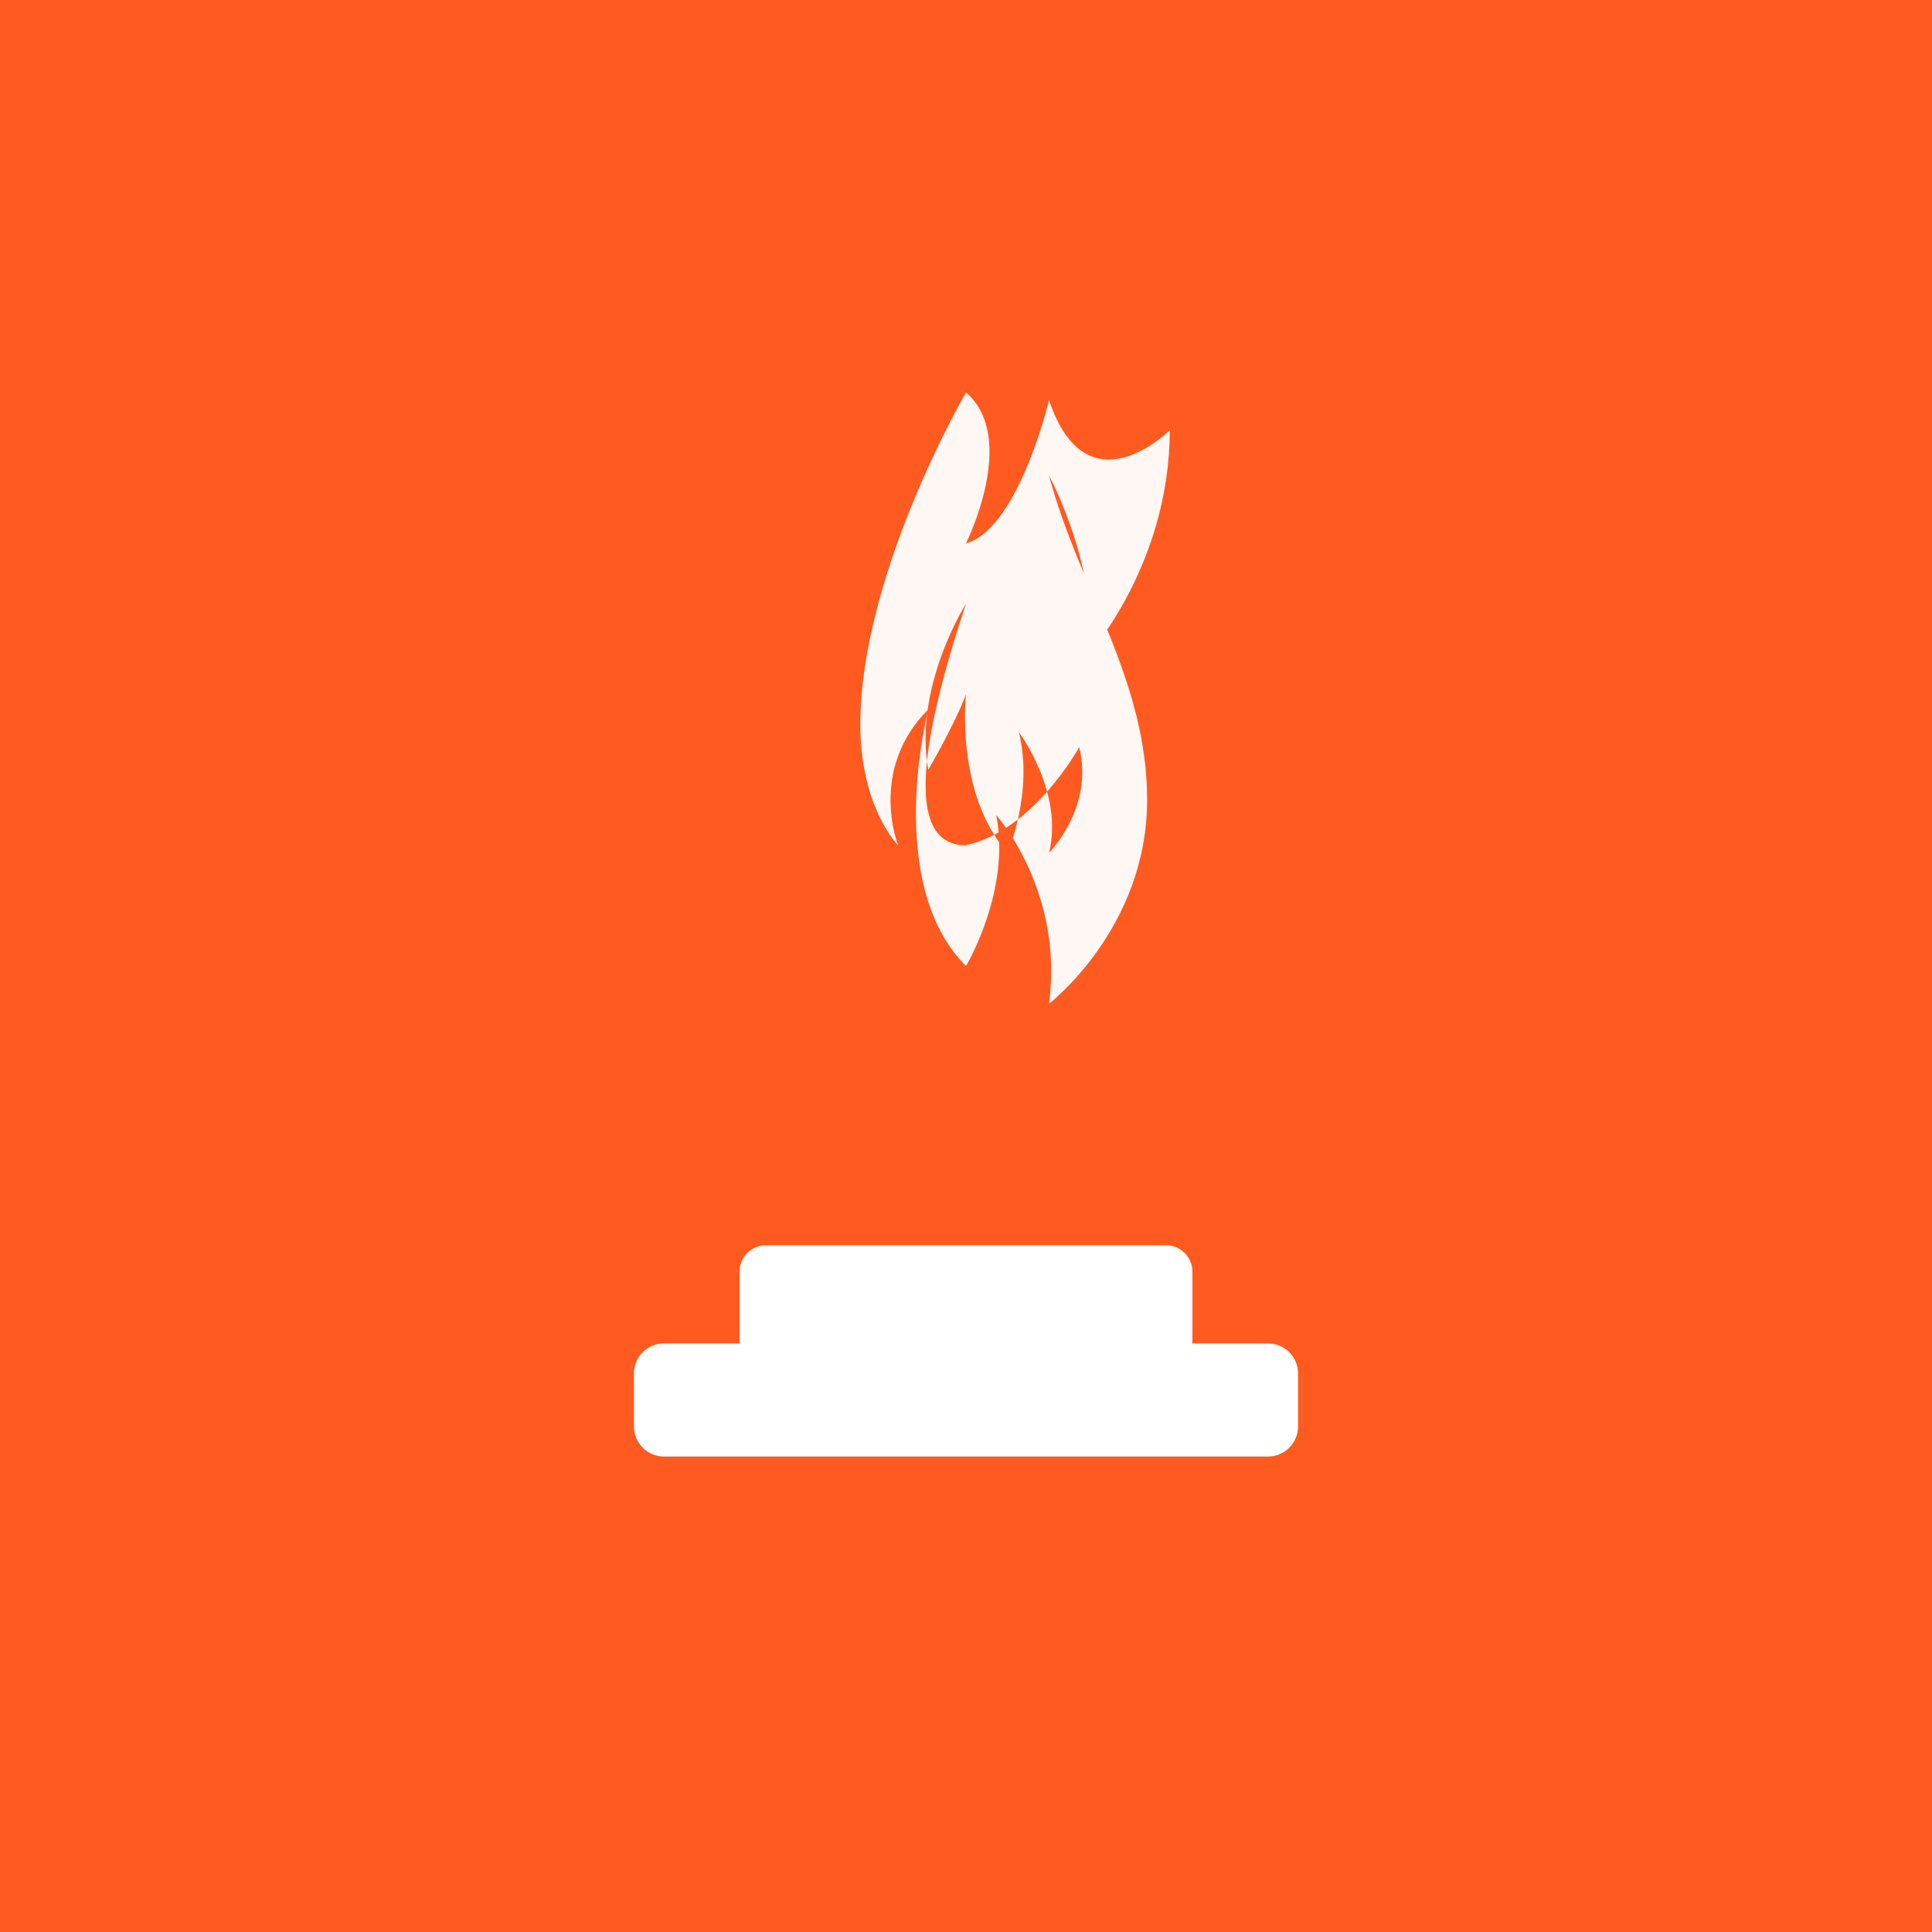
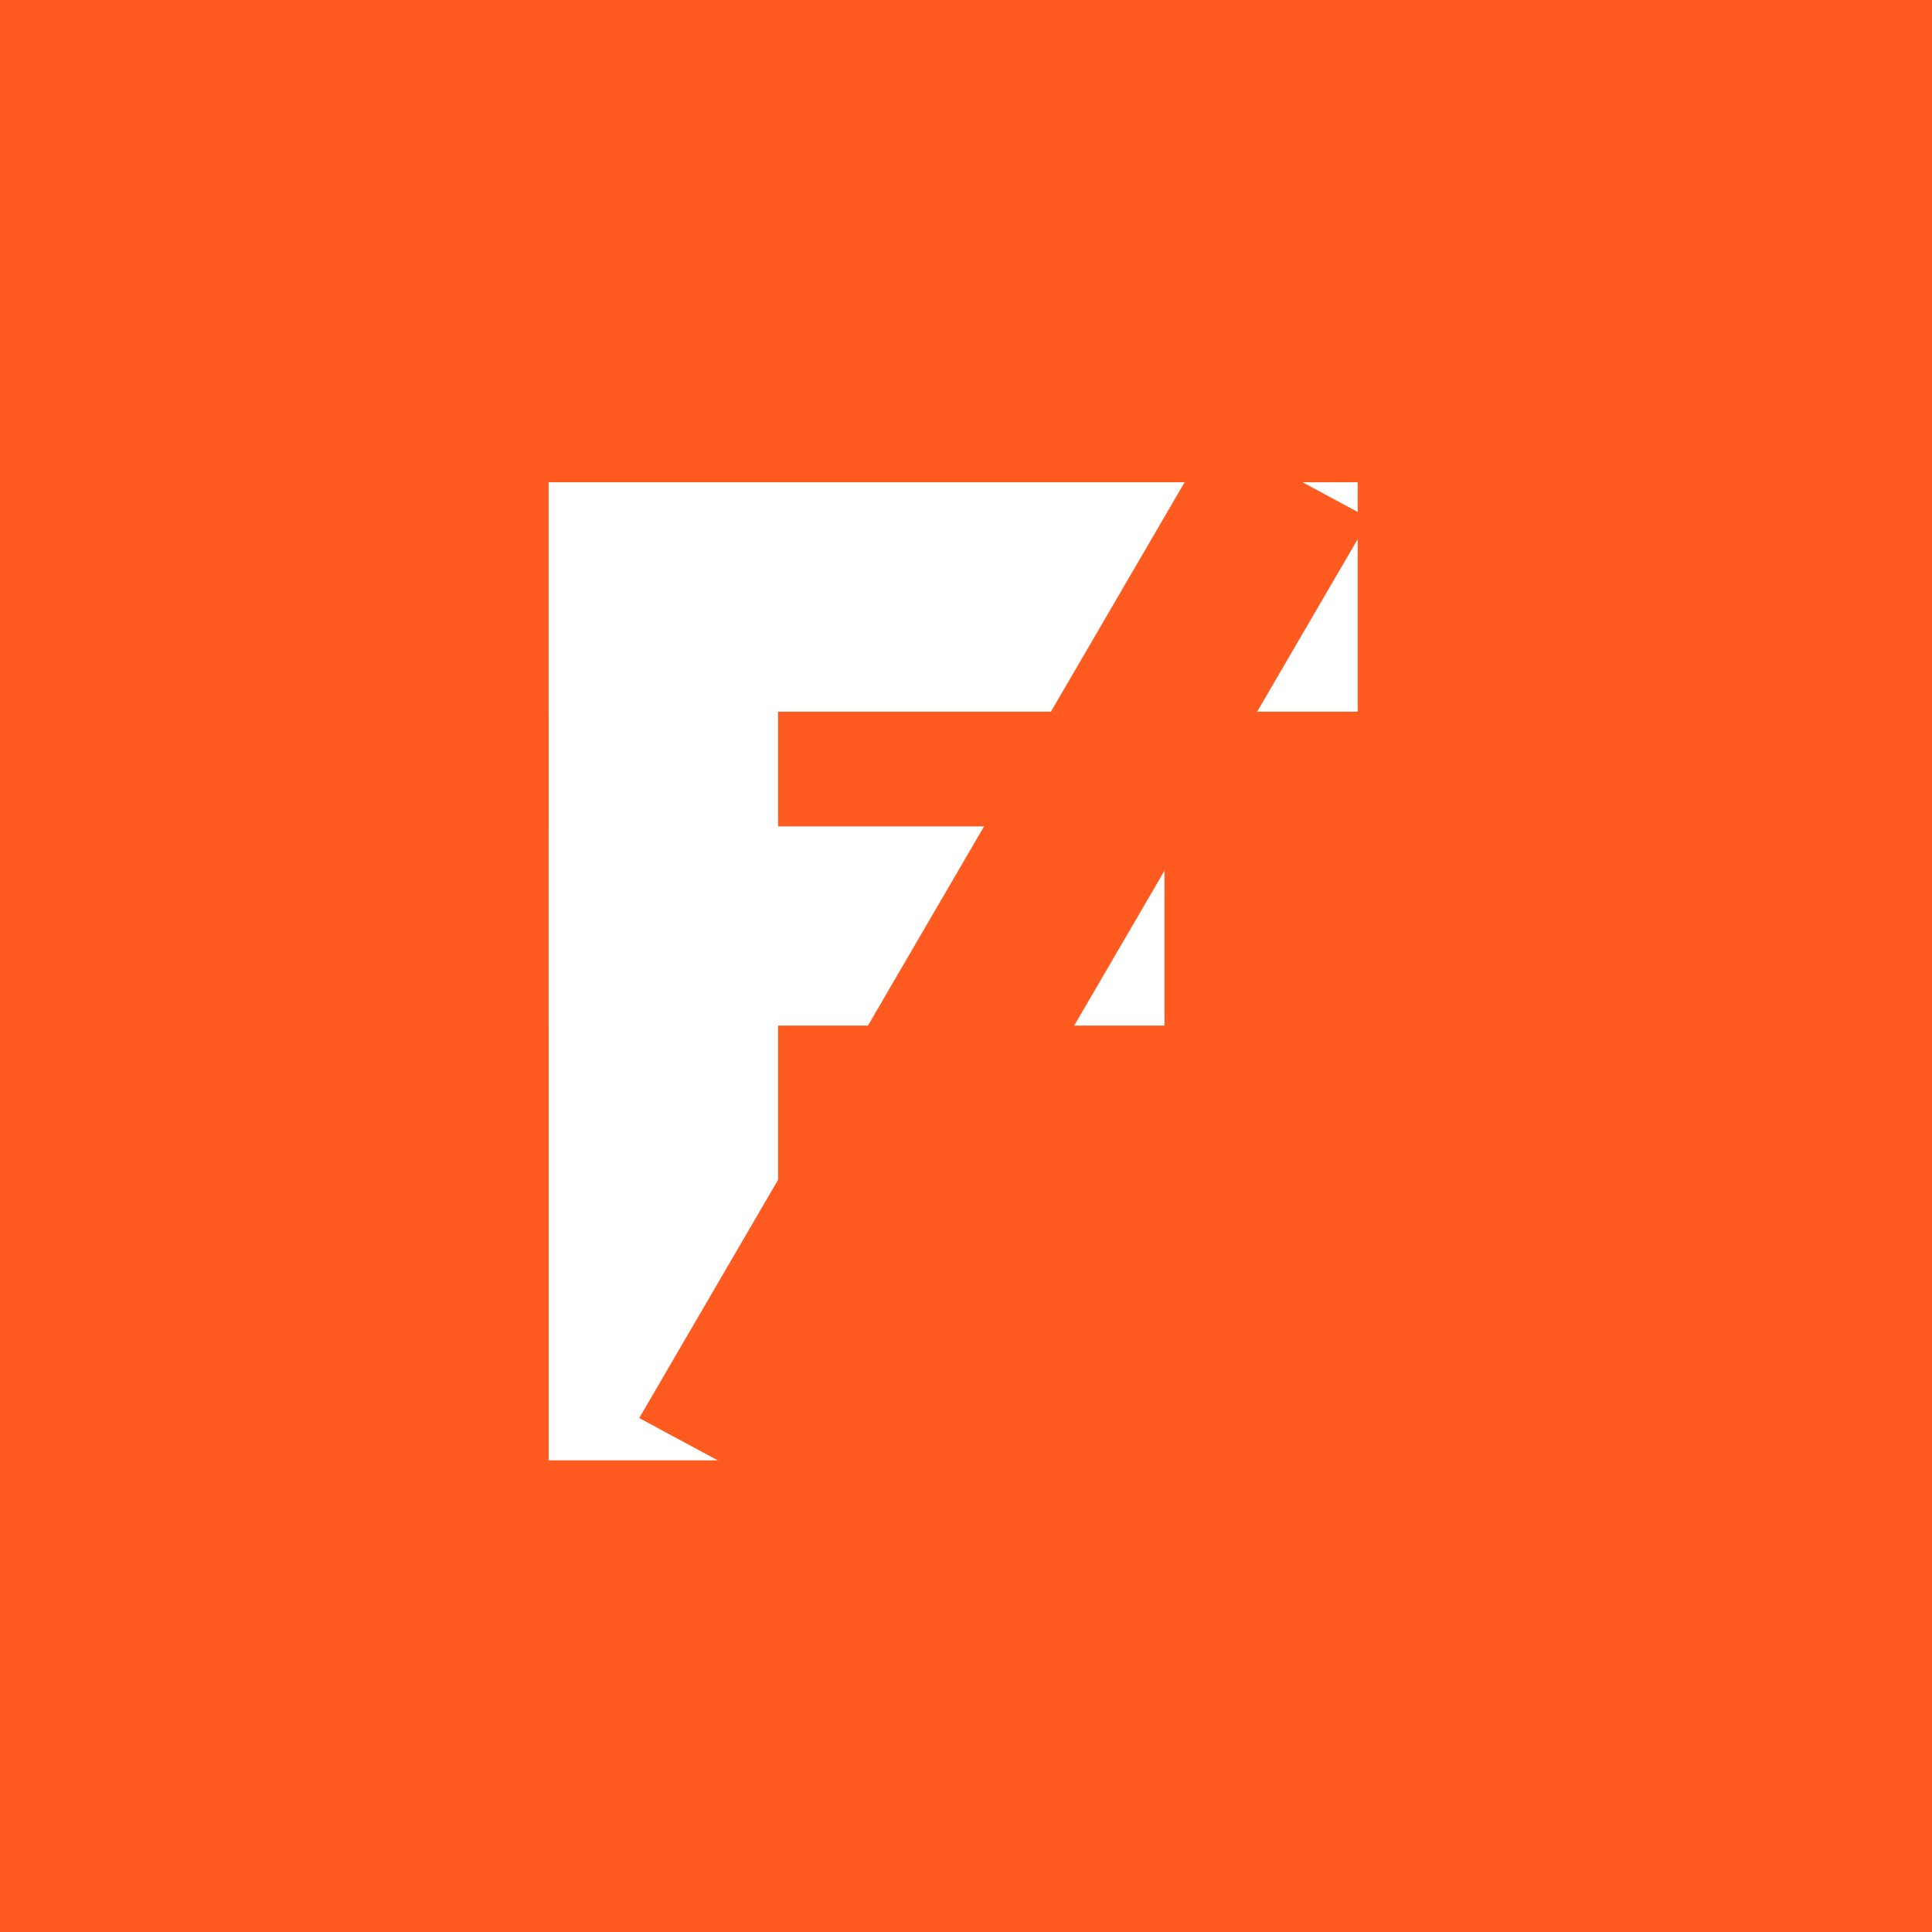
<svg xmlns="http://www.w3.org/2000/svg" viewBox="0 0 512 512">
  <rect width="512" height="512" fill="#ff5a1f" />
-   <rect x="168" y="356" width="176" height="30" rx="8" fill="#fff" />
-   <rect x="196" y="330" width="120" height="32" rx="7" fill="#fff" />
-   <path d="M256 104     C256 104 228 152 228 192     C228 214 238 224 238 224     C238 224 230 204 246 188     C246 188 234 234 256 256     C256 256 268 236 264 216     C264 216 282 236 278 266     C278 266 304 246 304 212     C304 180 286 156 278 126     C278 126 292 152 288 174     C288 174 310 150 310 114     C310 114 288 136 278 106     C278 106 270 140 256 144     C256 144 270 116 256 104Z" fill="#fff" opacity="0.95" />
-   <path d="M256 160     C256 160 242 182 246 204     C246 204 253 192 256 184     C256 184 253 210 267 226     C267 226 274 210 270 194     C270 194 282 210 278 226     C278 226 290 214 286 198     C286 198 274 220 256 224     C246 224 238 214 256 160Z" fill="#ff5a1f" />
+   <g transform="translate(51,51) scale(0.8)">
+     <rect x="118" y="96" width="76" height="324" fill="#fff" />
+     <rect x="118" y="96" width="268" height="76" fill="#fff" />
+     <rect x="118" y="210" width="204" height="66" fill="#fff" />
+     <polygon points="148,406 200,434 390,108 338,80" fill="#ff5a1f" />
+   </g>
</svg>
